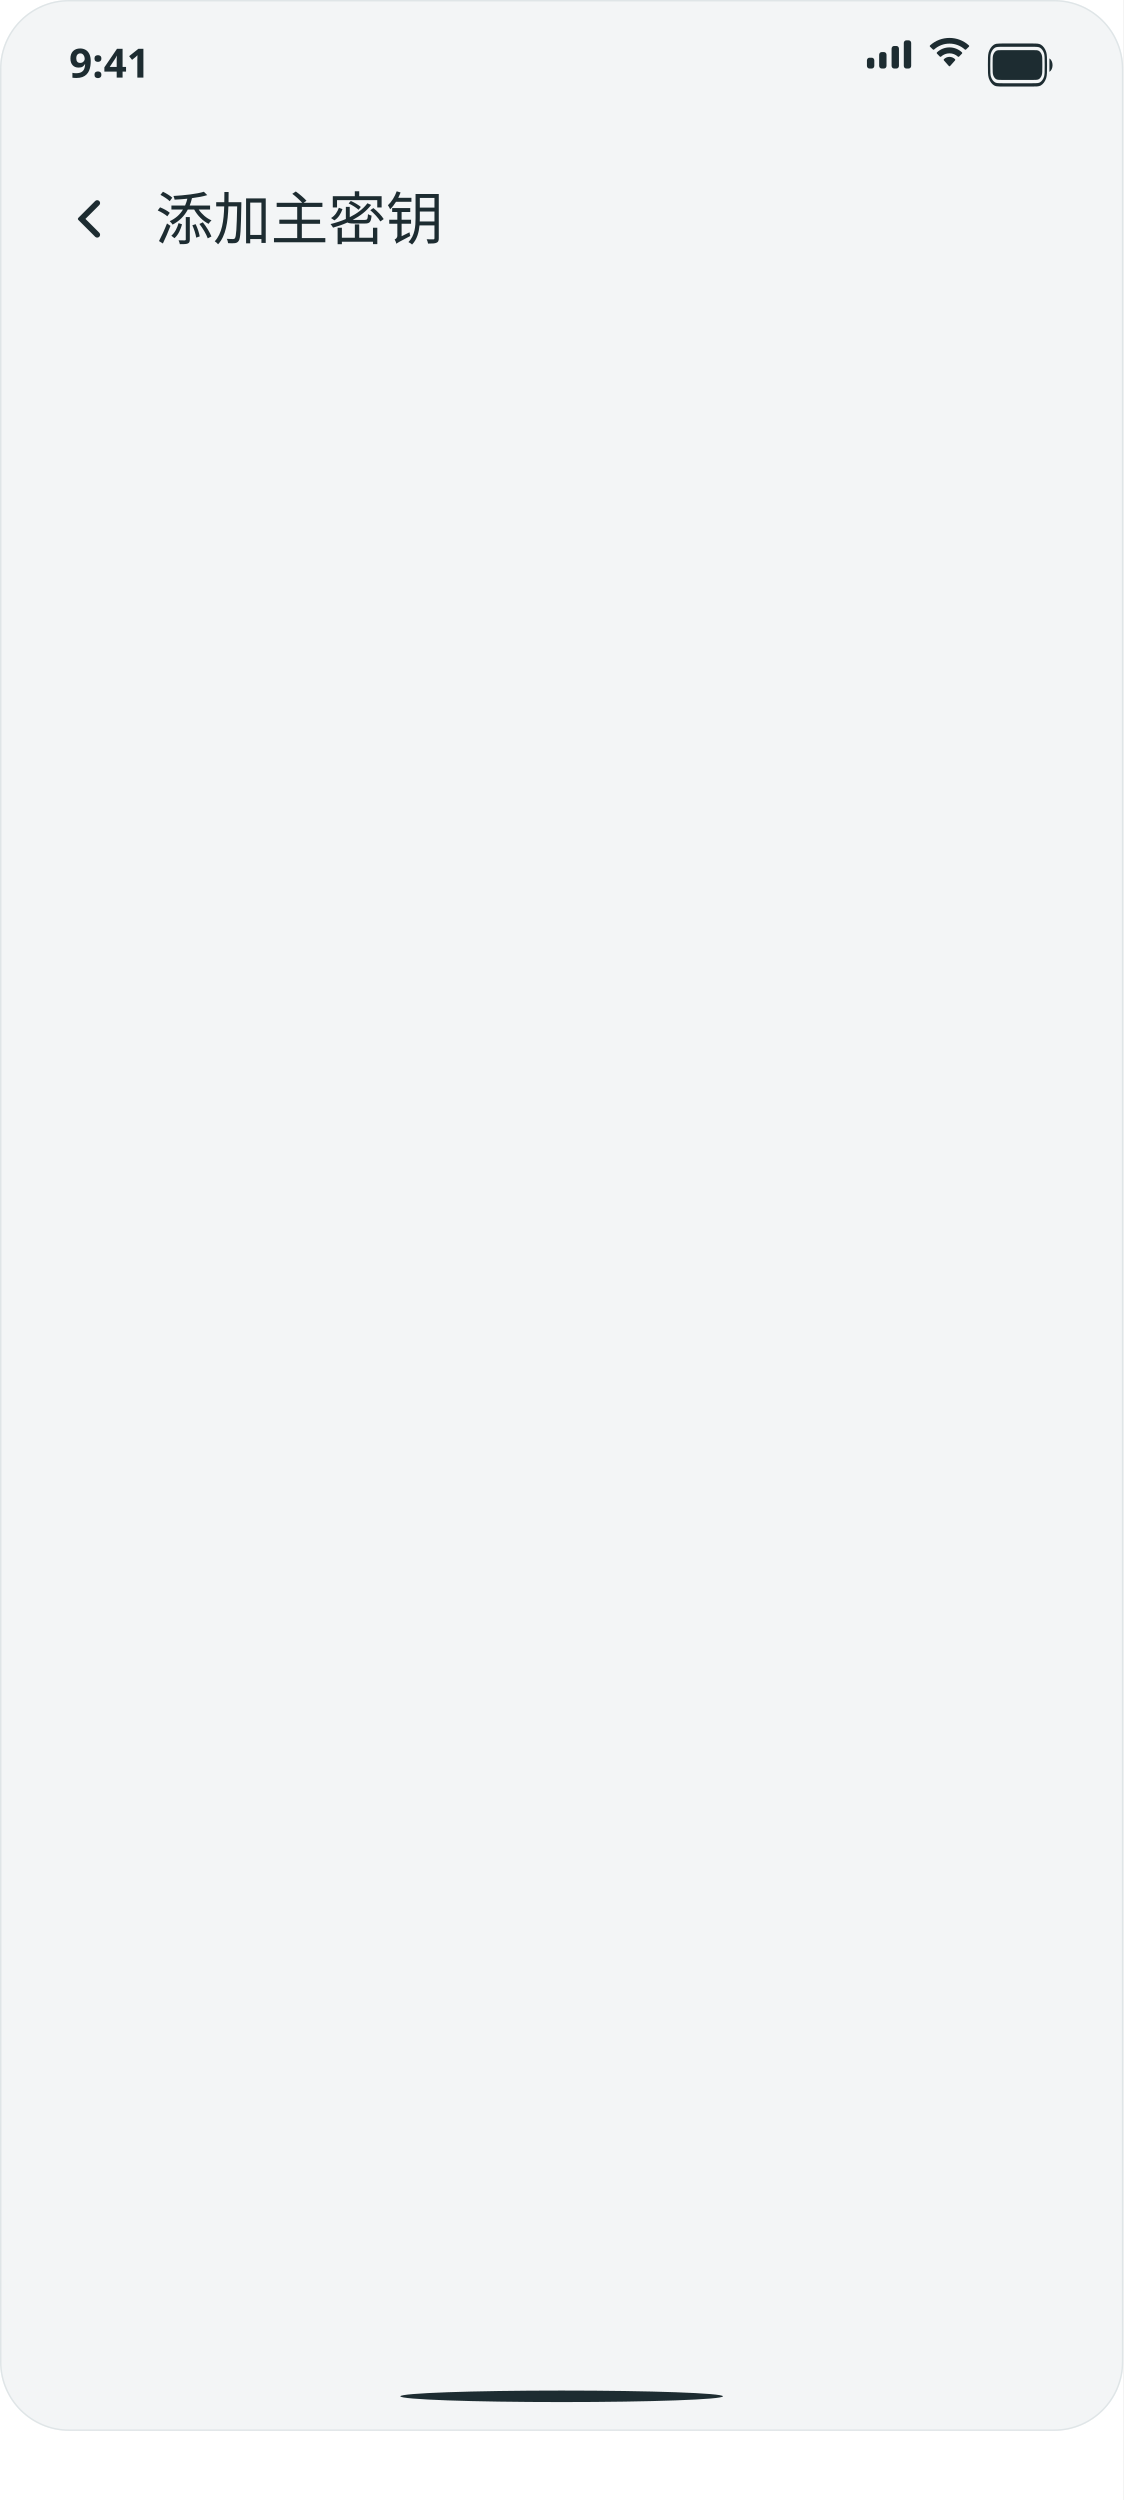
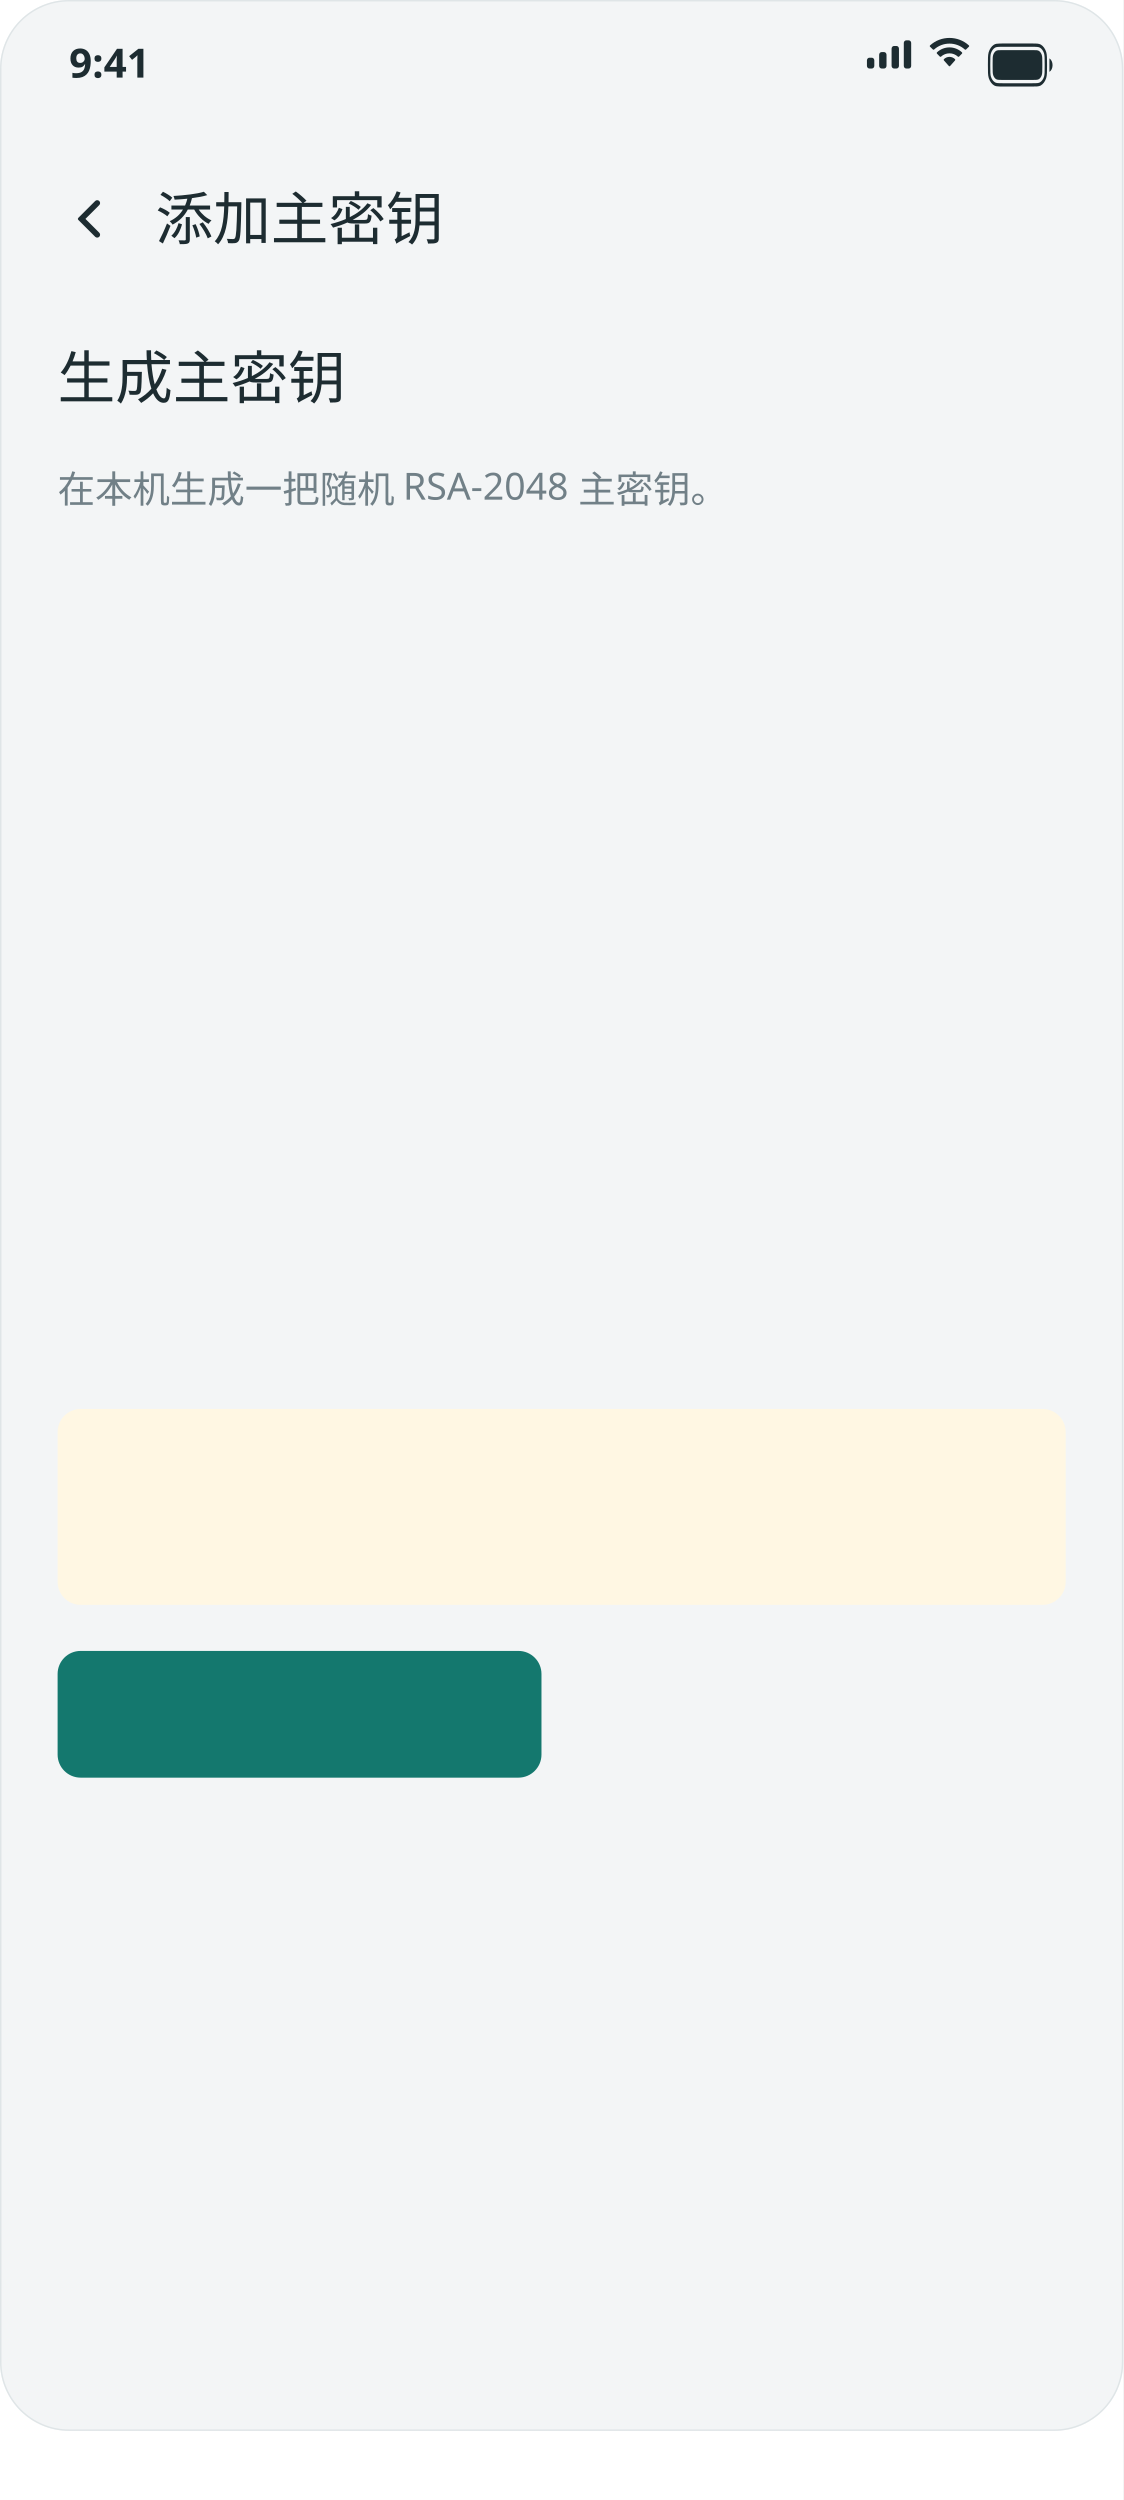
<svg xmlns="http://www.w3.org/2000/svg" width="390" height="868" viewBox="0 0 390 868">
  <defs>
-     <clipPath id="clip-skmobilegeneratekeyx1044">
+     <clipPath id="clip-skmobilegeneratekeyx1041">
      <rect x="0" y="0" width="390" height="844" rx="24" />
    </clipPath>
-     <clipPath id="clip-skmx1063">
+     <clipPath id="clip-skmx1060">
      <rect x="20" y="-2272" width="350" height="46" rx="8" />
    </clipPath>
-     <clipPath id="clip-skmx1068">
+     <clipPath id="clip-skmx1065">
      <rect x="20" y="-2175" width="350" height="46" rx="8" />
    </clipPath>
-     <clipPath id="clip-skmx1072">
+     <clipPath id="clip-skmx1069">
      <rect x="20" y="-2078" width="350" height="46" rx="8" />
    </clipPath>
-     <clipPath id="clip-sknx1074">
-       <rect x="20" y="-2010" width="350" height="68" rx="8" />
+     <clipPath id="clip-sknx1071">
+       <rect x="20" y="489.2" width="350" height="68" rx="8" />
    </clipPath>
-     <clipPath id="clip-skbx1077">
-       <rect x="111" y="-1934" width="168" height="44" rx="8" />
+     <clipPath id="clip-skbx1074">
+       <rect x="20" y="573.2" width="168" height="44" rx="8" />
    </clipPath>
-     <clipPath id="clip-328250x1080">
-       <rect x="139" y="830" width="112" height="4" rx="100" />
+     <clipPath id="clip-328250x1077">
+       <rect x="139" y="-1791" width="112" height="4" rx="100" />
    </clipPath>
  </defs>
  <rect width="390" height="868" fill="#FFFFFF" />
-   <g clip-path="url(#clip-skmobilegeneratekeyx1044)">
+   <g clip-path="url(#clip-skmobilegeneratekeyx1041)">
    <rect x="0" y="0" width="390" height="844" rx="24" fill="#F3F5F6" stroke="#DFE5E7" stroke-width="1" />
    <rect x="0" y="0" width="390" height="44" rx="0" fill="none" />
    <text font-family="Noto Sans SC, sans-serif" font-size="14" font-weight="700" fill="#1D2C31" text-anchor="start" x="24" y="26.94">9:41</text>
    <rect x="301" y="10.5" width="65" height="23" rx="0" fill="none" />
    <rect x="301" y="10.5" width="16" height="16" rx="0" fill="none" />
    <path d="M15.36 0.917C15.36 0.411 14.978 0 14.507 0L13.653 0C13.182 0 12.8 0.411 12.8 0.917L12.8 8.865C12.8 9.372 13.182 9.782 13.653 9.782L14.507 9.782C14.978 9.782 15.36 9.372 15.36 8.865L15.36 0.917ZM9.413 1.956L10.266 1.956C10.737 1.956 11.119 2.377 11.119 2.896L11.119 8.843C11.119 9.362 10.737 9.782 10.266 9.782L9.413 9.782C8.941 9.782 8.559 9.362 8.559 8.843L8.559 2.896C8.559 2.377 8.941 1.956 9.413 1.956ZM5.947 4.076L5.094 4.076C4.623 4.076 4.241 4.502 4.241 5.027L4.241 8.831C4.241 9.357 4.623 9.782 5.094 9.782L5.947 9.782C6.419 9.782 6.801 9.357 6.801 8.831L6.801 5.027C6.801 4.502 6.419 4.076 5.947 4.076ZM1.707 6.032L0.853 6.032C0.382 6.032 0 6.452 0 6.97L0 8.845C0 9.363 0.382 9.782 0.853 9.782L1.707 9.782C2.178 9.782 2.56 9.363 2.56 8.845L2.56 6.97C2.56 6.452 2.178 6.032 1.707 6.032Z" transform="translate(301,14.0088)" fill="#1D2C31" />
    <rect x="322" y="10.5" width="16" height="16" rx="0" fill="none" />
    <path d="M6.857 1.973C8.847 1.973 10.76 2.711 12.202 4.034C12.311 4.136 12.485 4.134 12.591 4.031L13.629 3.02C13.684 2.967 13.714 2.896 13.713 2.822C13.713 2.748 13.682 2.677 13.627 2.625C9.842 -0.875 3.871 -0.875 0.086 2.625C0.032 2.677 0.001 2.748 6.29944e-06 2.822C-0.001 2.896 0.03 2.967 0.084 3.02L1.122 4.031C1.229 4.135 1.403 4.136 1.511 4.034C2.953 2.711 4.867 1.973 6.857 1.973ZM6.854 5.349C7.94 5.349 8.987 5.759 9.792 6.498C9.901 6.603 10.073 6.601 10.179 6.493L11.209 5.437C11.263 5.382 11.293 5.307 11.292 5.229C11.291 5.151 11.26 5.076 11.204 5.022C8.753 2.709 4.957 2.709 2.506 5.022C2.451 5.076 2.419 5.151 2.419 5.229C2.418 5.307 2.448 5.382 2.503 5.437L3.532 6.493C3.638 6.601 3.81 6.603 3.919 6.498C4.723 5.759 5.769 5.35 6.854 5.349ZM8.874 7.584C8.875 7.668 8.846 7.75 8.792 7.809L7.051 9.772C7 9.83 6.93 9.863 6.857 9.863C6.785 9.863 6.715 9.83 6.664 9.772L4.922 7.809C4.869 7.75 4.839 7.668 4.841 7.584C4.842 7.5 4.875 7.42 4.931 7.363C6.043 6.312 7.672 6.312 8.784 7.363C8.84 7.42 8.872 7.5 8.874 7.584Z" transform="translate(322.8,13.1687)" fill="#1D2C31" />
    <rect x="343" y="10.5" width="23" height="23" rx="0" fill="none" />
    <path d="M15.196 0C16.881 0 17.723 0 18.385 0.394C19.227 0.895 19.896 1.833 20.254 3.011C20.535 3.938 20.536 5.117 20.536 7.475C20.536 9.833 20.535 11.012 20.254 11.939L20.184 12.157C19.812 13.233 19.174 14.086 18.385 14.556L18.258 14.626C17.614 14.95 16.775 14.95 15.196 14.95L5.339 14.95L4.223 14.944C3.245 14.926 2.647 14.851 2.151 14.556C1.362 14.086 0.724 13.233 0.352 12.157L0.282 11.939C0 11.012 0 9.833 0 7.475C0 5.265 8.81542e-05 4.09 0.232 3.188L0.282 3.011C0.617 1.906 1.227 1.013 1.995 0.493L2.151 0.394C2.647 0.099 3.245 0.024 4.223 0.006L5.339 0L15.196 0ZM5.339 1.15C4.486 1.15 3.887 1.15 3.419 1.196C2.958 1.241 2.684 1.326 2.472 1.452C1.826 1.836 1.312 2.557 1.037 3.461C0.947 3.758 0.886 4.141 0.854 4.786C0.822 5.442 0.821 6.28 0.821 7.475C0.821 8.67 0.822 9.508 0.854 10.164C0.886 10.809 0.947 11.192 1.037 11.489C1.312 12.393 1.826 13.114 2.472 13.498C2.684 13.624 2.958 13.709 3.419 13.754C3.887 13.8 4.486 13.8 5.339 13.8L15.196 13.8C16.05 13.8 16.648 13.8 17.117 13.754C17.578 13.709 17.851 13.624 18.063 13.498C18.709 13.114 19.224 12.393 19.498 11.489C19.588 11.192 19.649 10.809 19.681 10.164C19.714 9.508 19.714 8.67 19.714 7.475C19.714 6.28 19.714 5.442 19.681 4.786C19.649 4.141 19.588 3.758 19.498 3.461C19.224 2.557 18.709 1.836 18.063 1.452C17.851 1.326 17.578 1.241 17.117 1.196C16.648 1.15 16.05 1.15 15.196 1.15L5.339 1.15ZM15.607 2.3C16.757 2.3 17.332 2.3 17.771 2.613C18.158 2.889 18.472 3.329 18.669 3.87C18.893 4.485 18.893 5.29 18.893 6.9L18.893 8.05C18.893 9.66 18.893 10.465 18.669 11.08C18.472 11.621 18.158 12.061 17.771 12.337C17.332 12.65 16.757 12.65 15.607 12.65L4.929 12.65C3.779 12.65 3.204 12.65 2.764 12.337C2.378 12.061 2.064 11.621 1.867 11.08C1.643 10.465 1.643 9.66 1.643 8.05L1.643 6.9C1.643 5.29 1.643 4.485 1.867 3.87C2.064 3.329 2.378 2.889 2.764 2.613C3.204 2.3 3.779 2.3 4.929 2.3L15.607 2.3ZM21.357 5.175C22.018 5.572 22.448 6.496 22.448 7.519C22.448 8.542 22.018 9.464 21.357 9.861L21.357 5.175Z" transform="translate(343,15.1001)" fill="#1D2C31" />
    <rect x="0" y="44" width="390" height="64" rx="0" fill="none" />
    <rect x="20" y="65" width="22" height="22" rx="0" fill="none" />
    <path d="M5.146 11.354C5.342 11.549 5.658 11.549 5.854 11.354C6.049 11.158 6.049 10.842 5.854 10.646L5.5 11L5.146 11.354ZM0 5.5L-0.354 5.146L-0.707 5.5L-0.354 5.854L0 5.5ZM5.854 0.354C6.049 0.158 6.049 -0.158 5.854 -0.354C5.658 -0.549 5.342 -0.549 5.146 -0.354L5.5 0L5.854 0.354ZM5.5 11L5.854 10.646L0.354 5.146L0 5.5L-0.354 5.854L5.146 11.354L5.5 11ZM0 5.5L0.354 5.854L5.854 0.354L5.5 0L5.146 -0.354L-0.354 5.146L0 5.5Z" transform="translate(28.25,70.5)" fill="none" stroke="#1D2C31" stroke-width="1" stroke-linecap="round" stroke-linejoin="round" />
    <text font-family="Noto Sans SC, sans-serif" font-size="20" font-weight="400" fill="#1D2C31" text-anchor="start" x="54" y="83.2">添加主密钥</text>
    <rect x="0" y="108" width="390" height="-1910" rx="0" fill="none" />
-     <text font-family="Noto Sans SC, sans-serif" font-size="20" font-weight="400" fill="#1D2C31" text-anchor="start" x="20" y="-2369.6">生成主密钥</text>
-     <text font-family="Noto Sans SC, sans-serif" font-size="13" font-weight="400" fill="#718087" text-anchor="start" x="20" y="-2321.44">在本机生成一把随机 RSA-2048 主密钥。</text>
-     <rect x="20" y="-2301" width="350" height="97" rx="0" fill="none" />
+     <text font-family="Noto Sans SC, sans-serif" font-size="20" font-weight="400" fill="#1D2C31" text-anchor="start" x="20" y="138.4">生成主密钥</text>
+     <text font-family="Noto Sans SC, sans-serif" font-size="13" font-weight="400" fill="#718087" text-anchor="start" x="20" y="174.56">在本机生成一把随机 RSA-2048 主密钥。</text>
+     <rect x="20" y="194.2" width="350" height="97" rx="0" fill="none" />
    <text font-family="Noto Sans SC, sans-serif" font-size="13" font-weight="400" fill="#1D2C31" text-anchor="start" x="20" y="-2286.44">主密钥名称（可选）</text>
-     <g clip-path="url(#clip-skmx1063)">
+     <g clip-path="url(#clip-skmx1060)">
      <rect x="20" y="-2272" width="350" height="46" rx="8" fill="#FFFFFF" />
      <text font-family="Noto Sans SC, sans-serif" font-size="14" font-weight="400" fill="#718087" text-anchor="start" x="34" y="-2243.32">可以留空</text>
    </g>
    <text font-family="Noto Sans SC, sans-serif" font-size="12" font-weight="400" fill="#718087" text-anchor="start" x="20" y="-2227.56">名称仅用于辨识，不参与加密。</text>
-     <rect x="20" y="-2204" width="350" height="75" rx="0" fill="none" />
+     <rect x="20" y="307.2" width="350" height="75" rx="0" fill="none" />
    <text font-family="Noto Sans SC, sans-serif" font-size="13" font-weight="400" fill="#1D2C31" text-anchor="start" x="20" y="-2189.44">主密钥密码</text>
-     <g clip-path="url(#clip-skmx1068)">
+     <g clip-path="url(#clip-skmx1065)">
      <rect x="20" y="-2175" width="350" height="46" rx="8" fill="#FFFFFF" />
      <text font-family="Noto Sans SC, sans-serif" font-size="14" font-weight="400" fill="#718087" text-anchor="start" x="34" y="-2146.32">•••••••••••</text>
    </g>
-     <rect x="20" y="-2107" width="350" height="75" rx="0" fill="none" />
+     <rect x="20" y="398.2" width="350" height="75" rx="0" fill="none" />
    <text font-family="Noto Sans SC, sans-serif" font-size="13" font-weight="400" fill="#1D2C31" text-anchor="start" x="20" y="-2092.44">确认主密钥密码</text>
-     <g clip-path="url(#clip-skmx1072)">
+     <g clip-path="url(#clip-skmx1069)">
      <rect x="20" y="-2078" width="350" height="46" rx="8" fill="#FFFFFF" />
      <text font-family="Noto Sans SC, sans-serif" font-size="14" font-weight="400" fill="#718087" text-anchor="start" x="34" y="-2049.32">•••••••••••</text>
    </g>
-     <g clip-path="url(#clip-sknx1074)">
-       <rect x="20" y="-2010" width="350" height="68" rx="8" fill="#FFF7E3" />
+     <g clip-path="url(#clip-sknx1071)">
+       <rect x="20" y="489.2" width="350" height="68" rx="8" fill="#FFF7E3" />
      <text font-family="Noto Sans SC, sans-serif" font-size="13" font-weight="400" fill="#1D2C31" text-anchor="start" x="34" y="-1983.44">请妥善记住主密钥密码</text>
      <text font-family="Noto Sans SC, sans-serif" font-size="12" font-weight="400" fill="#718087" text-anchor="start" x="34" y="-1962.56">密码丢失无法解密，密匣无法为你重置密码。</text>
    </g>
-     <g clip-path="url(#clip-skbx1077)">
-       <rect x="111" y="-1934" width="168" height="44" rx="8" fill="#14786E" />
+     <g clip-path="url(#clip-skbx1074)">
+       <rect x="20" y="573.2" width="168" height="44" rx="8" fill="#14786E" />
      <text font-family="Noto Sans SC, sans-serif" font-size="14" font-weight="400" fill="#FFFFFF" text-anchor="start" x="135" y="-1905.32">生成主密钥</text>
    </g>
-     <rect x="0" y="-1828" width="390" height="26" rx="0" fill="#FFFFFF" />
-     <g clip-path="url(#clip-328250x1080)">
-       <rect x="139" y="830" width="112" height="4" rx="100" fill="#1D2C31" />
+     <rect x="0" y="-1802" width="390" height="26" rx="0" fill="#FFFFFF" />
+     <g clip-path="url(#clip-328250x1077)">
+       <rect x="139" y="-1791" width="112" height="4" rx="100" fill="#1D2C31" />
    </g>
  </g>
</svg>
